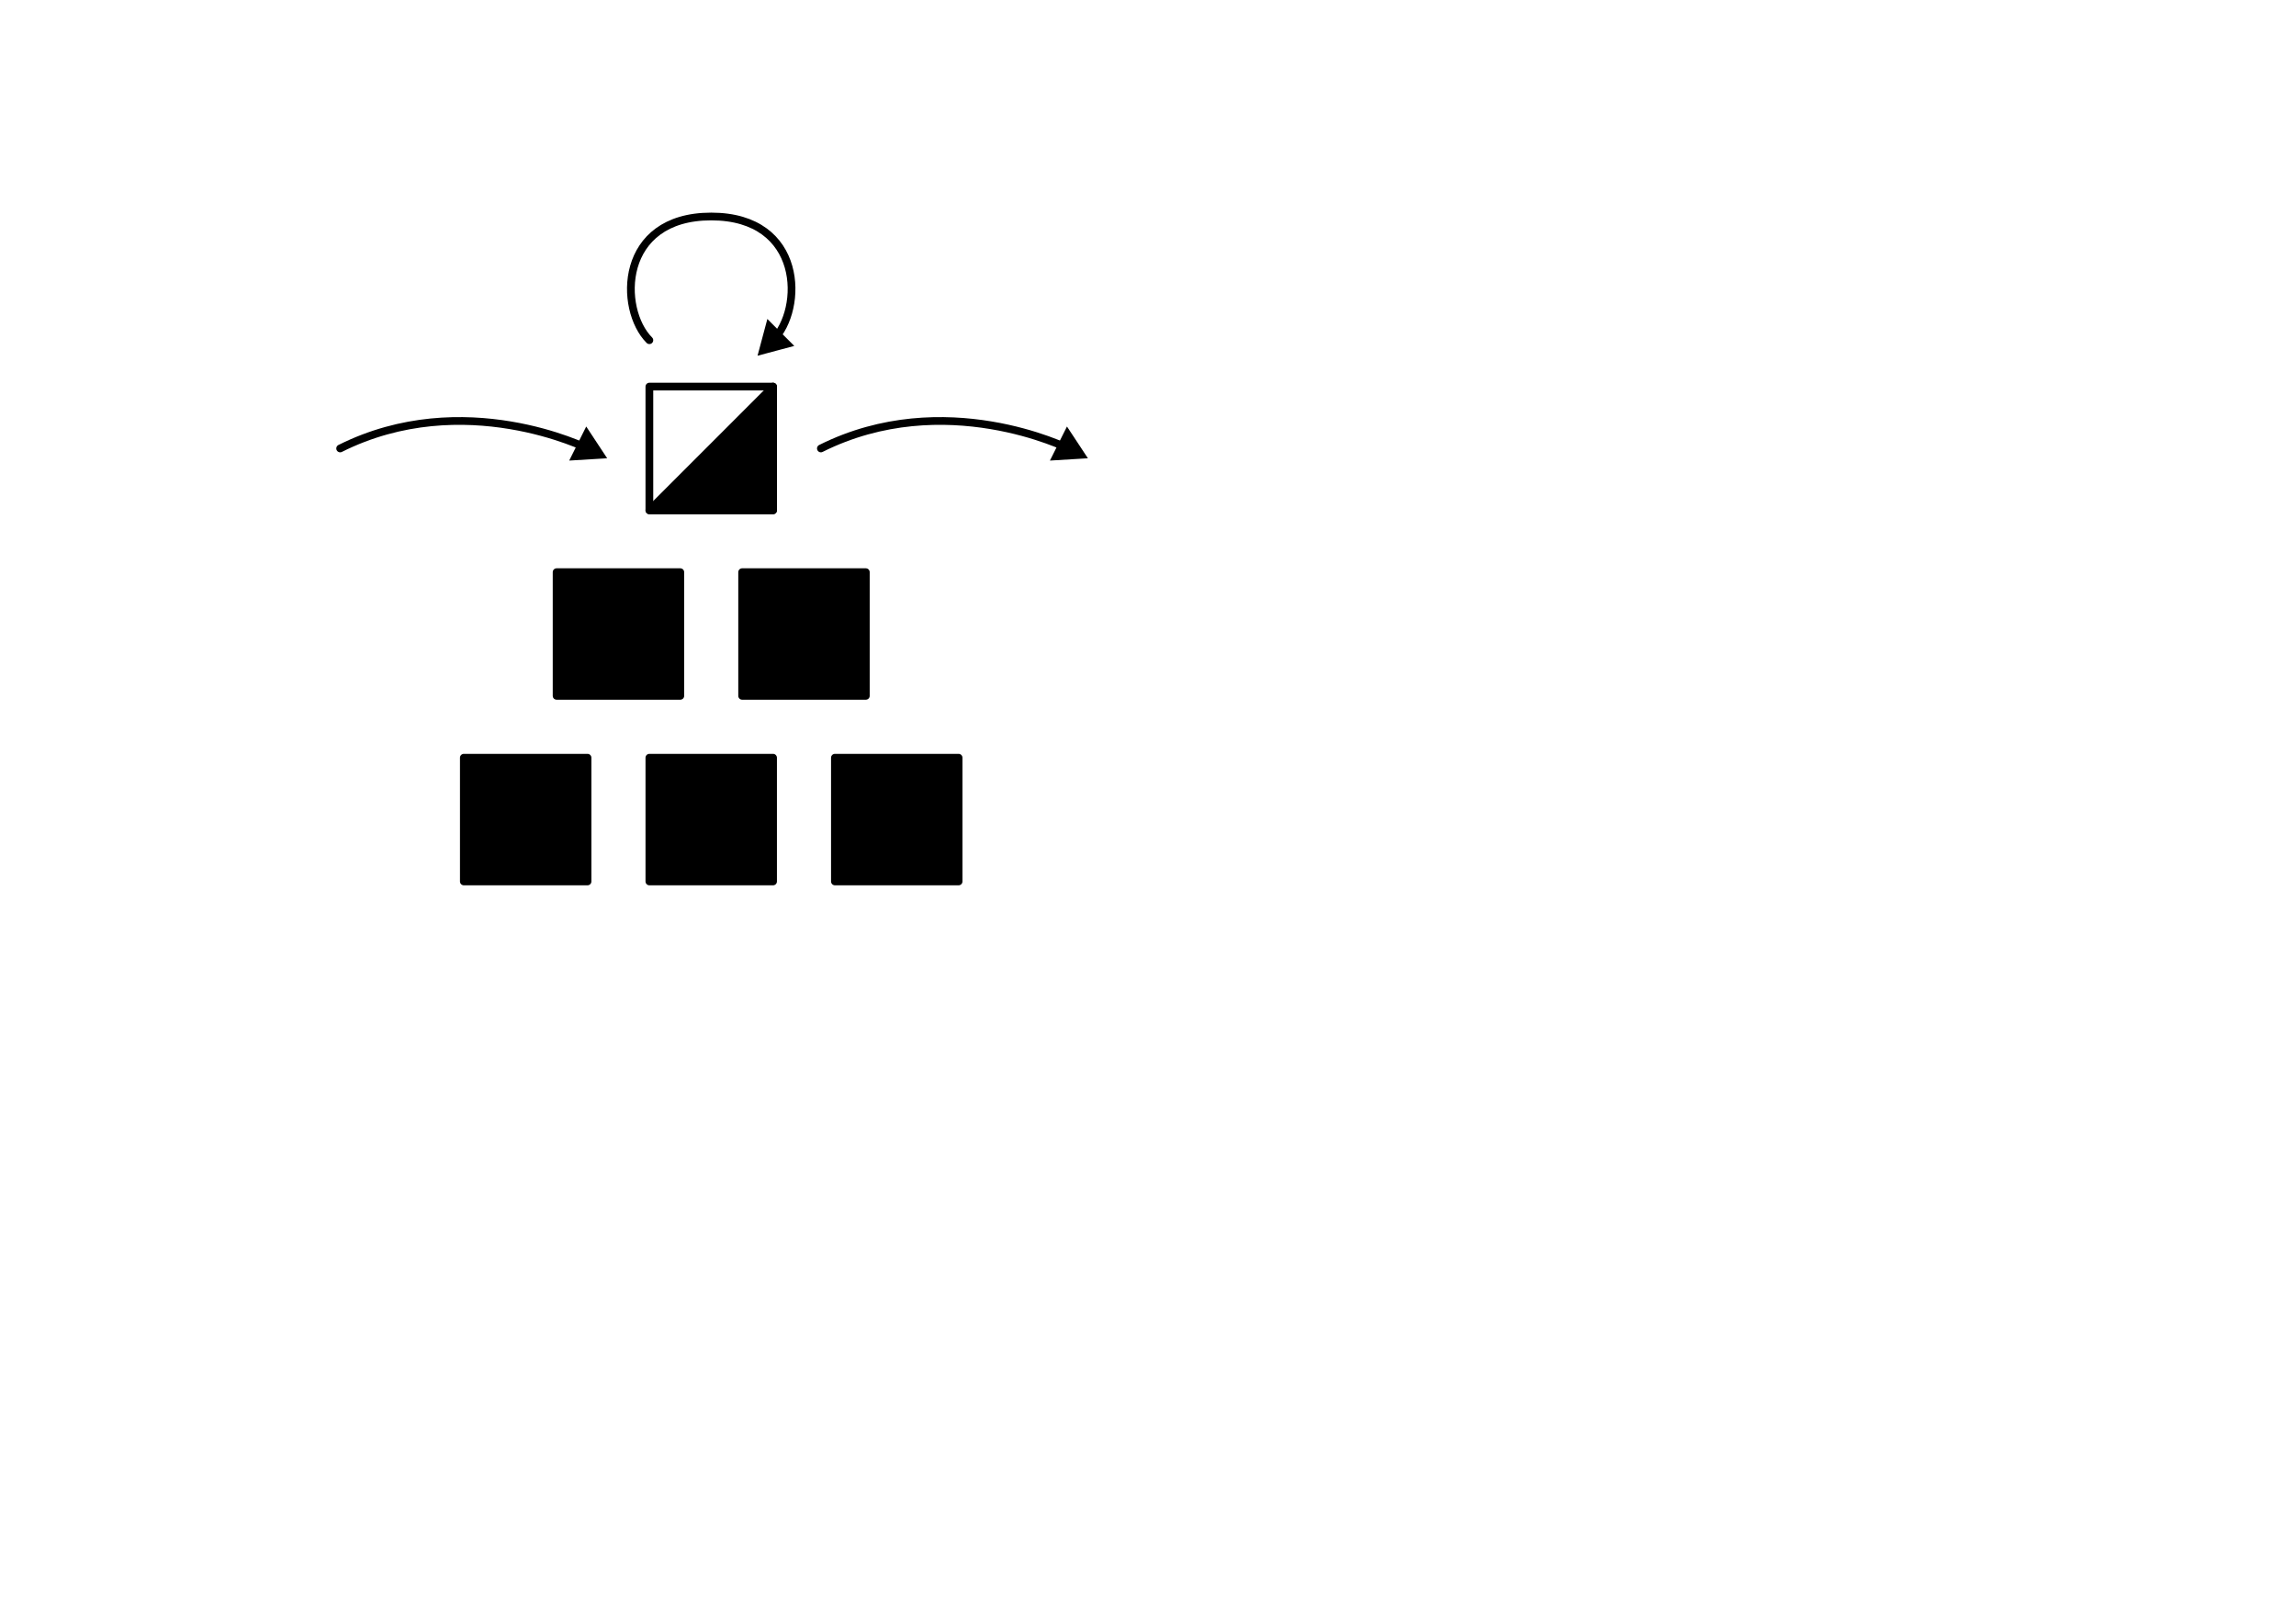
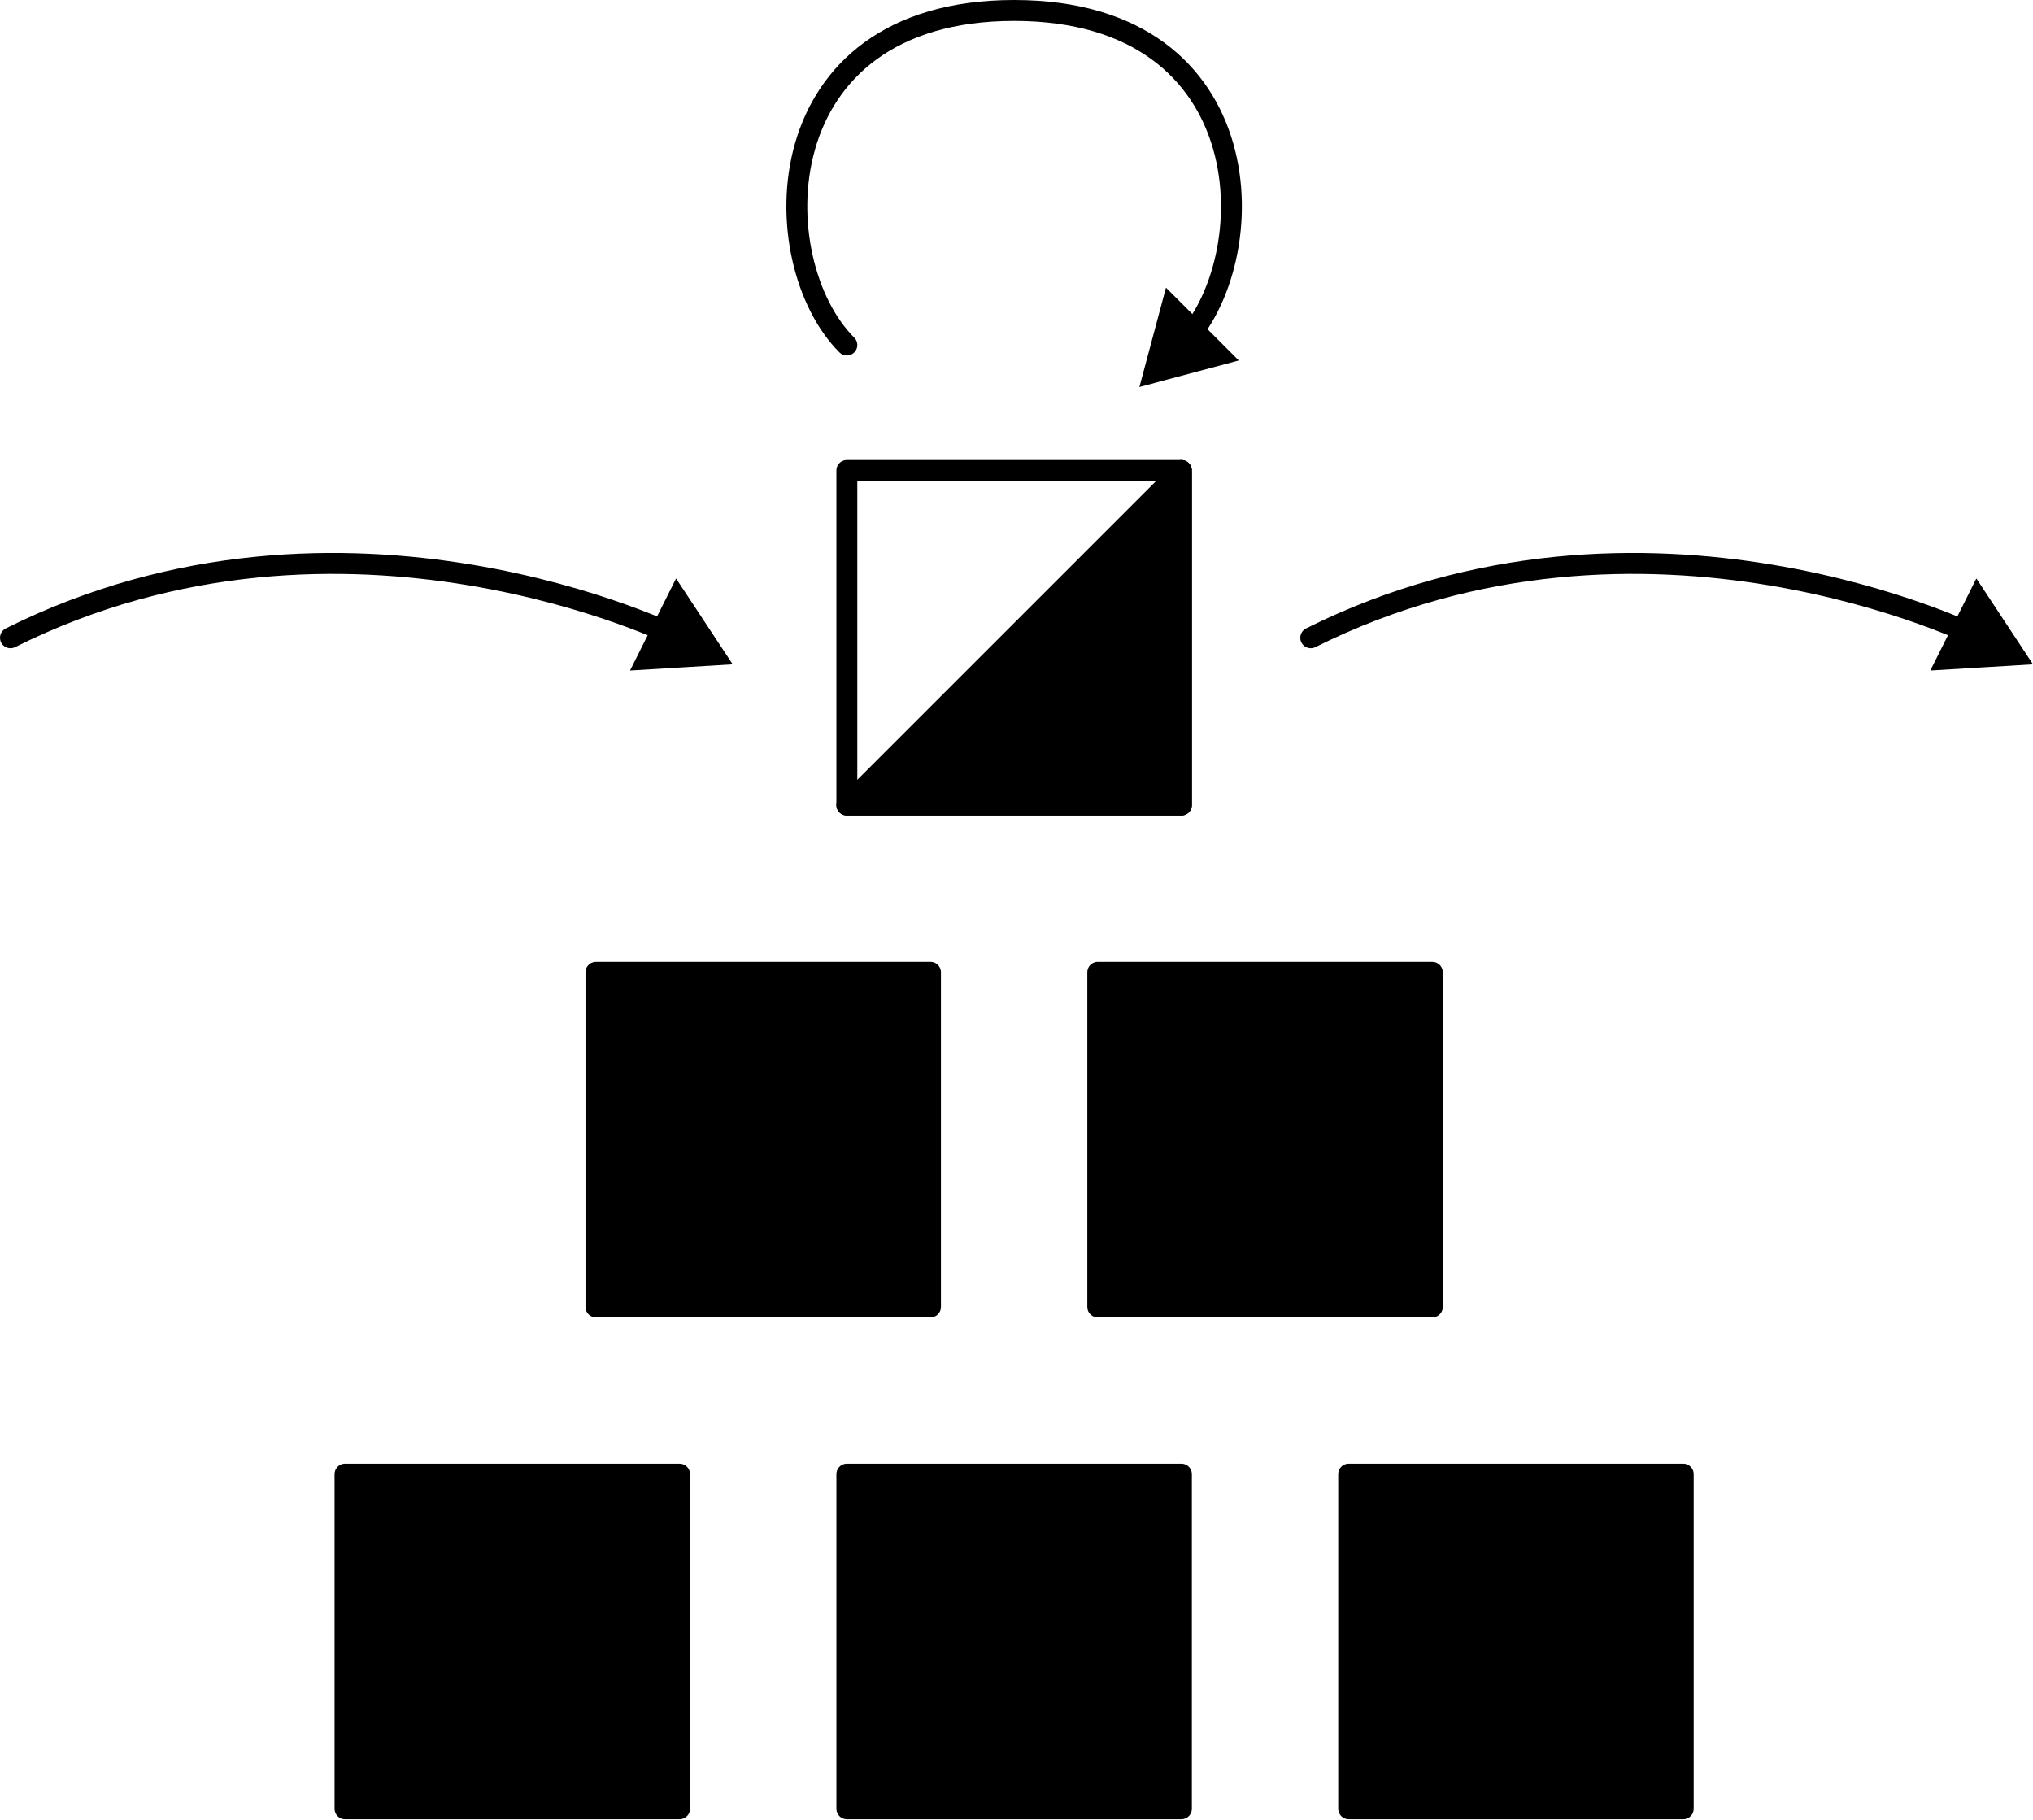
- <svg xmlns="http://www.w3.org/2000/svg" width="1052.362" height="744.094" id="svg2" version="1.0">
+ <svg xmlns="http://www.w3.org/2000/svg" version="1.0" id="svg2" height="308.268" width="344.504">
  <defs id="defs4">
-     <marker orient="auto" refY="0.0" refX="0.0" id="TriangleOutM" style="overflow:visible">
-       <path id="path4047" d="M 5.77,0.0 L -2.88,5.0 L -2.88,-5.0 L 5.77,0.0 z " style="fill-rule:evenodd;stroke:#000000;stroke-width:1.0pt;marker-start:none" transform="scale(0.4)" />
+     <marker style="overflow:visible" id="TriangleOutM" refX="0" refY="0" orient="auto">
+       <path transform="scale(0.4)" style="fill-rule:evenodd;stroke:#000000;stroke-width:1pt;marker-start:none" d="M 5.77,0 -2.88,5 V -5 Z" id="path4047" />
    </marker>
-     <marker orient="auto" refY="0.0" refX="0.0" id="TriangleOutS" style="overflow:visible">
-       <path id="path4050" d="M 5.77,0.0 L -2.88,5.0 L -2.88,-5.0 L 5.77,0.0 z " style="fill-rule:evenodd;stroke:#000000;stroke-width:1.0pt;marker-start:none" transform="scale(0.2)" />
+     <marker style="overflow:visible" id="TriangleOutS" refX="0" refY="0" orient="auto">
+       <path transform="scale(0.2)" style="fill-rule:evenodd;stroke:#000000;stroke-width:1pt;marker-start:none" d="M 5.77,0 -2.88,5 V -5 Z" id="path4050" />
    </marker>
-     <marker orient="auto" refY="0.0" refX="0.0" id="Arrow1Send" style="overflow:visible;">
-       <path id="path3916" d="M 0.0,0.0 L 5.0,-5.0 L -12.5,0.0 L 5.0,5.0 L 0.0,0.0 z " style="fill-rule:evenodd;stroke:#000000;stroke-width:1.0pt;marker-start:none;" transform="scale(0.2) rotate(180) translate(6,0)" />
+     <marker style="overflow:visible" id="Arrow1Send" refX="0" refY="0" orient="auto">
+       <path transform="matrix(-0.2,0,0,-0.2,-1.2,0)" style="fill-rule:evenodd;stroke:#000000;stroke-width:1pt;marker-start:none" d="M 0,0 5,-5 -12.5,0 5,5 Z" id="path3916" />
    </marker>
-     <marker orient="auto" refY="0.0" refX="0.0" id="Arrow1Mend" style="overflow:visible;">
-       <path id="path3910" d="M 0.0,0.0 L 5.0,-5.0 L -12.5,0.0 L 5.0,5.0 L 0.0,0.0 z " style="fill-rule:evenodd;stroke:#000000;stroke-width:1.0pt;marker-start:none;" transform="scale(0.4) rotate(180) translate(10,0)" />
+     <marker style="overflow:visible" id="Arrow1Mend" refX="0" refY="0" orient="auto">
+       <path transform="matrix(-0.4,0,0,-0.4,-4,0)" style="fill-rule:evenodd;stroke:#000000;stroke-width:1pt;marker-start:none" d="M 0,0 5,-5 -12.5,0 5,5 Z" id="path3910" />
    </marker>
-     <marker orient="auto" refY="0.0" refX="0.0" id="Arrow2Lend" style="overflow:visible;">
-       <path id="path3922" style="font-size:12.0;fill-rule:evenodd;stroke-width:0.625;stroke-linejoin:round;" d="M 8.719,4.034 L -2.207,0.016 L 8.719,-4.002 C 6.973,-1.63 6.983,1.616 8.719,4.034 z " transform="scale(1.1) rotate(180) translate(1,0)" />
+     <marker style="overflow:visible" id="Arrow2Lend" refX="0" refY="0" orient="auto">
+       <path transform="matrix(-1.1,0,0,-1.1,-1.1,0)" d="M 8.719,4.034 -2.207,0.016 8.719,-4.002 c -1.745,2.372 -1.735,5.617 -6e-7,8.035 z" style="font-size:12px;fill-rule:evenodd;stroke-width:0.625;stroke-linejoin:round" id="path3922" />
    </marker>
  </defs>
-   <g id="layer1" transform="translate(0,-308.2677)">
-     <g id="g4341" transform="matrix(2.666669,0,0,2.666667,-382.6779,-1116.142)" style="stroke-width:1.329;stroke-miterlimit:4;stroke-dasharray:none">
-       <path id="path4343" d="m 276.378,600.591 0,21.26 -21.26,0 21.26,-21.26 z" style="fill:#000000;stroke:#000000;stroke-width:1.329;stroke-linejoin:round;stroke-miterlimit:4;stroke-opacity:1;stroke-dasharray:none" />
-       <rect style="fill:none;stroke:#000000;stroke-width:1.329;stroke-linejoin:round;stroke-miterlimit:4;stroke-opacity:1;stroke-dasharray:none" id="rect4345" width="21.26" height="21.26" x="255.118" y="600.591" />
+   <g transform="translate(-154.1339,-405.7086)" id="layer1">
+     <g style="stroke-width:1.329;stroke-miterlimit:4;stroke-dasharray:none" transform="matrix(2.666669,0,0,2.666667,-382.6779,-1116.142)" id="g4341">
+       <path style="fill:#000000;stroke:#000000;stroke-width:1.329;stroke-linejoin:round;stroke-miterlimit:4;stroke-dasharray:none;stroke-opacity:1" d="m 276.378,600.591 v 21.26 h -21.26 z" id="path4343" />
+       <rect y="600.591" x="255.118" height="21.26" width="21.26" id="rect4345" style="fill:none;stroke:#000000;stroke-width:1.329;stroke-linejoin:round;stroke-miterlimit:4;stroke-dasharray:none;stroke-opacity:1" />
    </g>
-     <rect style="fill:#000000;stroke:#000000;stroke-width:3.543;stroke-linejoin:round;stroke-miterlimit:4;stroke-opacity:1;stroke-dasharray:none" id="rect3108" width="56.693" height="56.693" x="340.157" y="570.472" />
-     <rect y="570.472" x="255.118" height="56.693" width="56.693" id="rect3110" style="fill:#000000;stroke:#000000;stroke-width:3.543;stroke-linejoin:round;stroke-miterlimit:4;stroke-opacity:1;stroke-dasharray:none" />
-     <rect y="655.512" x="212.598" height="56.693" width="56.693" id="rect3112" style="fill:#000000;stroke:#000000;stroke-width:3.543;stroke-linejoin:round;stroke-miterlimit:4;stroke-opacity:1;stroke-dasharray:none" />
-     <rect style="fill:#000000;stroke:#000000;stroke-width:3.543;stroke-linejoin:round;stroke-miterlimit:4;stroke-opacity:1;stroke-dasharray:none" id="rect3114" width="56.693" height="56.693" x="297.638" y="655.512" />
-     <rect y="655.512" x="382.677" height="56.693" width="56.693" id="rect3116" style="fill:#000000;stroke:#000000;stroke-width:3.543;stroke-linejoin:round;stroke-miterlimit:4;stroke-opacity:1;stroke-dasharray:none" />
-     <path style="fill:none;stroke:#000000;stroke-width:3.543;stroke-linecap:round;stroke-linejoin:round;stroke-miterlimit:4;stroke-opacity:1;stroke-dasharray:none;marker-end:url(#TriangleOutM)" d="m 155.906,513.779 c 56.693,-28.346 113.386,0 113.386,0" id="path3896" />
-     <path id="path5674" d="m 376.248,513.779 c 56.693,-28.346 113.386,0 113.386,0" style="fill:none;stroke:#000000;stroke-width:3.543;stroke-linecap:round;stroke-linejoin:round;stroke-miterlimit:4;stroke-opacity:1;stroke-dasharray:none;marker-end:url(#TriangleOutM)" />
-     <path style="fill:none;stroke:#000000;stroke-width:3.543;stroke-linecap:round;stroke-linejoin:round;stroke-miterlimit:4;stroke-opacity:1;stroke-dasharray:none;marker-end:url(#TriangleOutM)" d="m 297.638,464.173 c -14.173,-14.173 -14.173,-56.693 28.346,-56.693 42.52,0 42.52,42.52 28.346,56.693" id="path5690" />
+     <rect y="570.472" x="340.157" height="56.693" width="56.693" id="rect3108" style="fill:#000000;stroke:#000000;stroke-width:3.543;stroke-linejoin:round;stroke-miterlimit:4;stroke-dasharray:none;stroke-opacity:1" />
+     <rect style="fill:#000000;stroke:#000000;stroke-width:3.543;stroke-linejoin:round;stroke-miterlimit:4;stroke-dasharray:none;stroke-opacity:1" id="rect3110" width="56.693" height="56.693" x="255.118" y="570.472" />
+     <rect style="fill:#000000;stroke:#000000;stroke-width:3.543;stroke-linejoin:round;stroke-miterlimit:4;stroke-dasharray:none;stroke-opacity:1" id="rect3112" width="56.693" height="56.693" x="212.598" y="655.512" />
+     <rect y="655.512" x="297.638" height="56.693" width="56.693" id="rect3114" style="fill:#000000;stroke:#000000;stroke-width:3.543;stroke-linejoin:round;stroke-miterlimit:4;stroke-dasharray:none;stroke-opacity:1" />
+     <rect style="fill:#000000;stroke:#000000;stroke-width:3.543;stroke-linejoin:round;stroke-miterlimit:4;stroke-dasharray:none;stroke-opacity:1" id="rect3116" width="56.693" height="56.693" x="382.677" y="655.512" />
+     <path id="path3896" d="m 155.906,513.779 c 56.693,-28.346 113.386,0 113.386,0" style="fill:none;stroke:#000000;stroke-width:3.543;stroke-linecap:round;stroke-linejoin:round;stroke-miterlimit:4;stroke-dasharray:none;stroke-opacity:1;marker-end:url(#TriangleOutM)" />
+     <path style="fill:none;stroke:#000000;stroke-width:3.543;stroke-linecap:round;stroke-linejoin:round;stroke-miterlimit:4;stroke-dasharray:none;stroke-opacity:1;marker-end:url(#TriangleOutM)" d="m 376.248,513.779 c 56.693,-28.346 113.386,0 113.386,0" id="path5674" />
+     <path id="path5690" d="m 297.638,464.173 c -14.173,-14.173 -14.173,-56.693 28.346,-56.693 42.52,0 42.52,42.52 28.346,56.693" style="fill:none;stroke:#000000;stroke-width:3.543;stroke-linecap:round;stroke-linejoin:round;stroke-miterlimit:4;stroke-dasharray:none;stroke-opacity:1;marker-end:url(#TriangleOutM)" />
  </g>
</svg>
